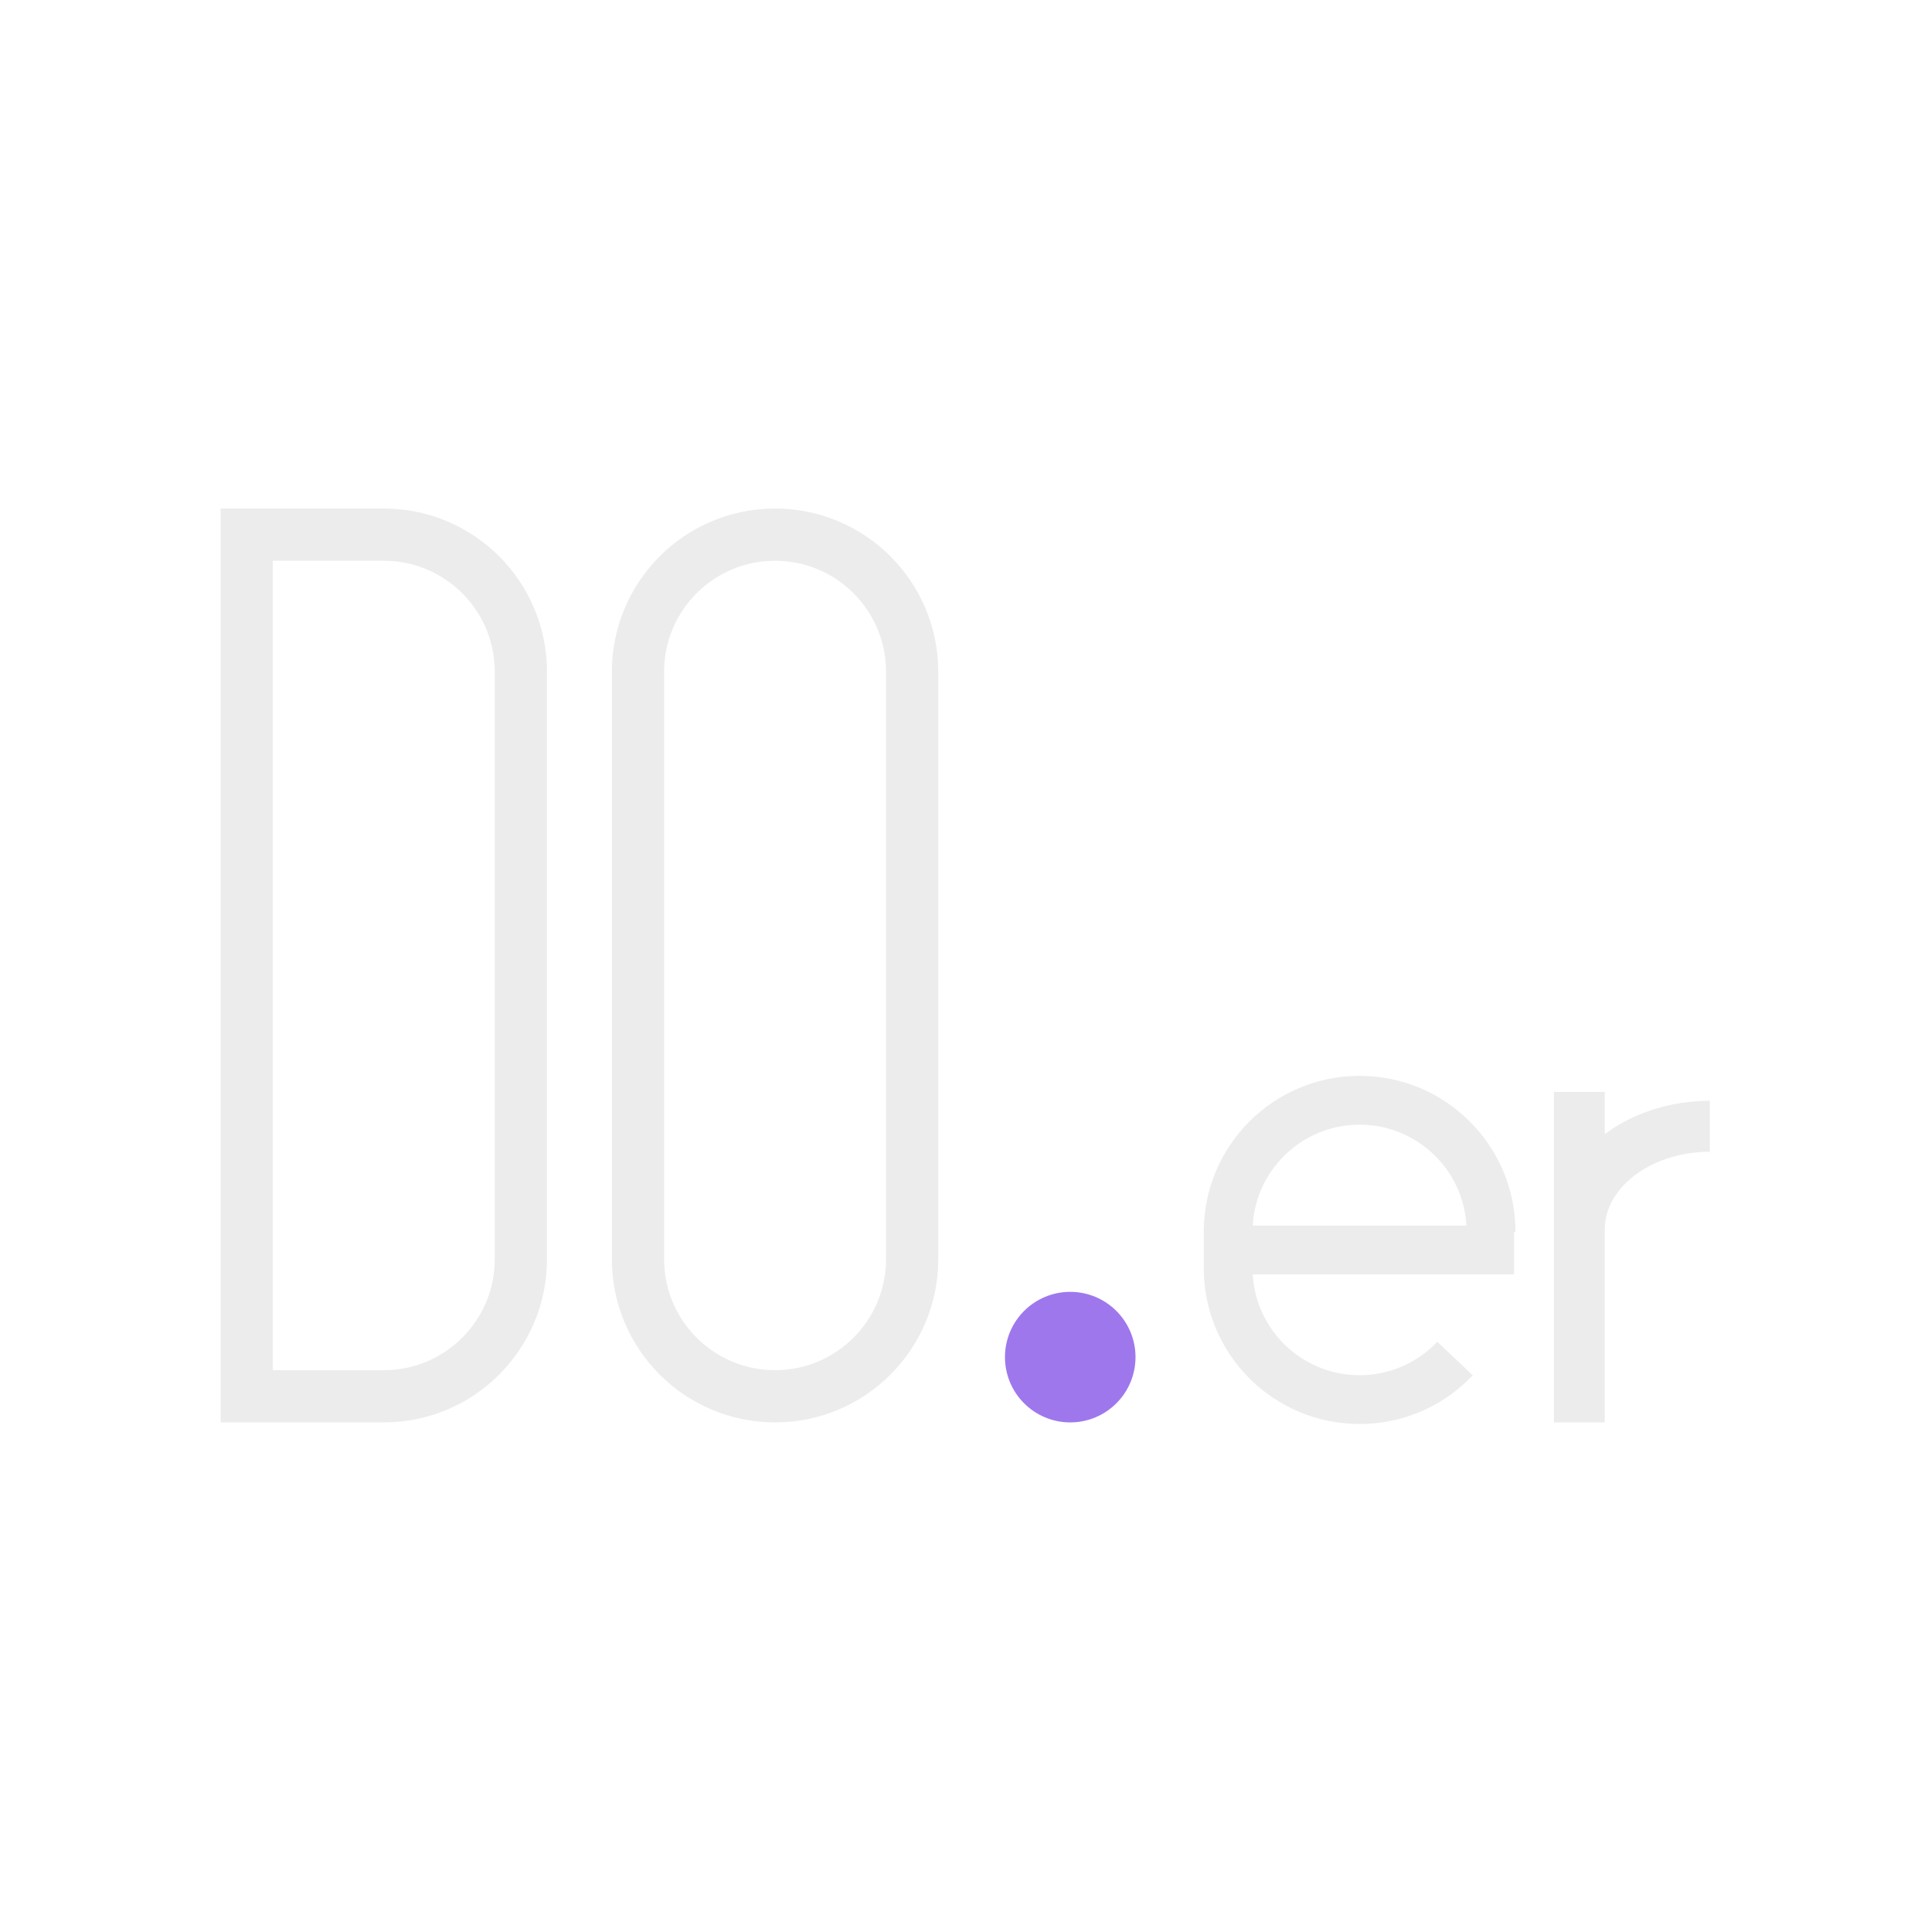
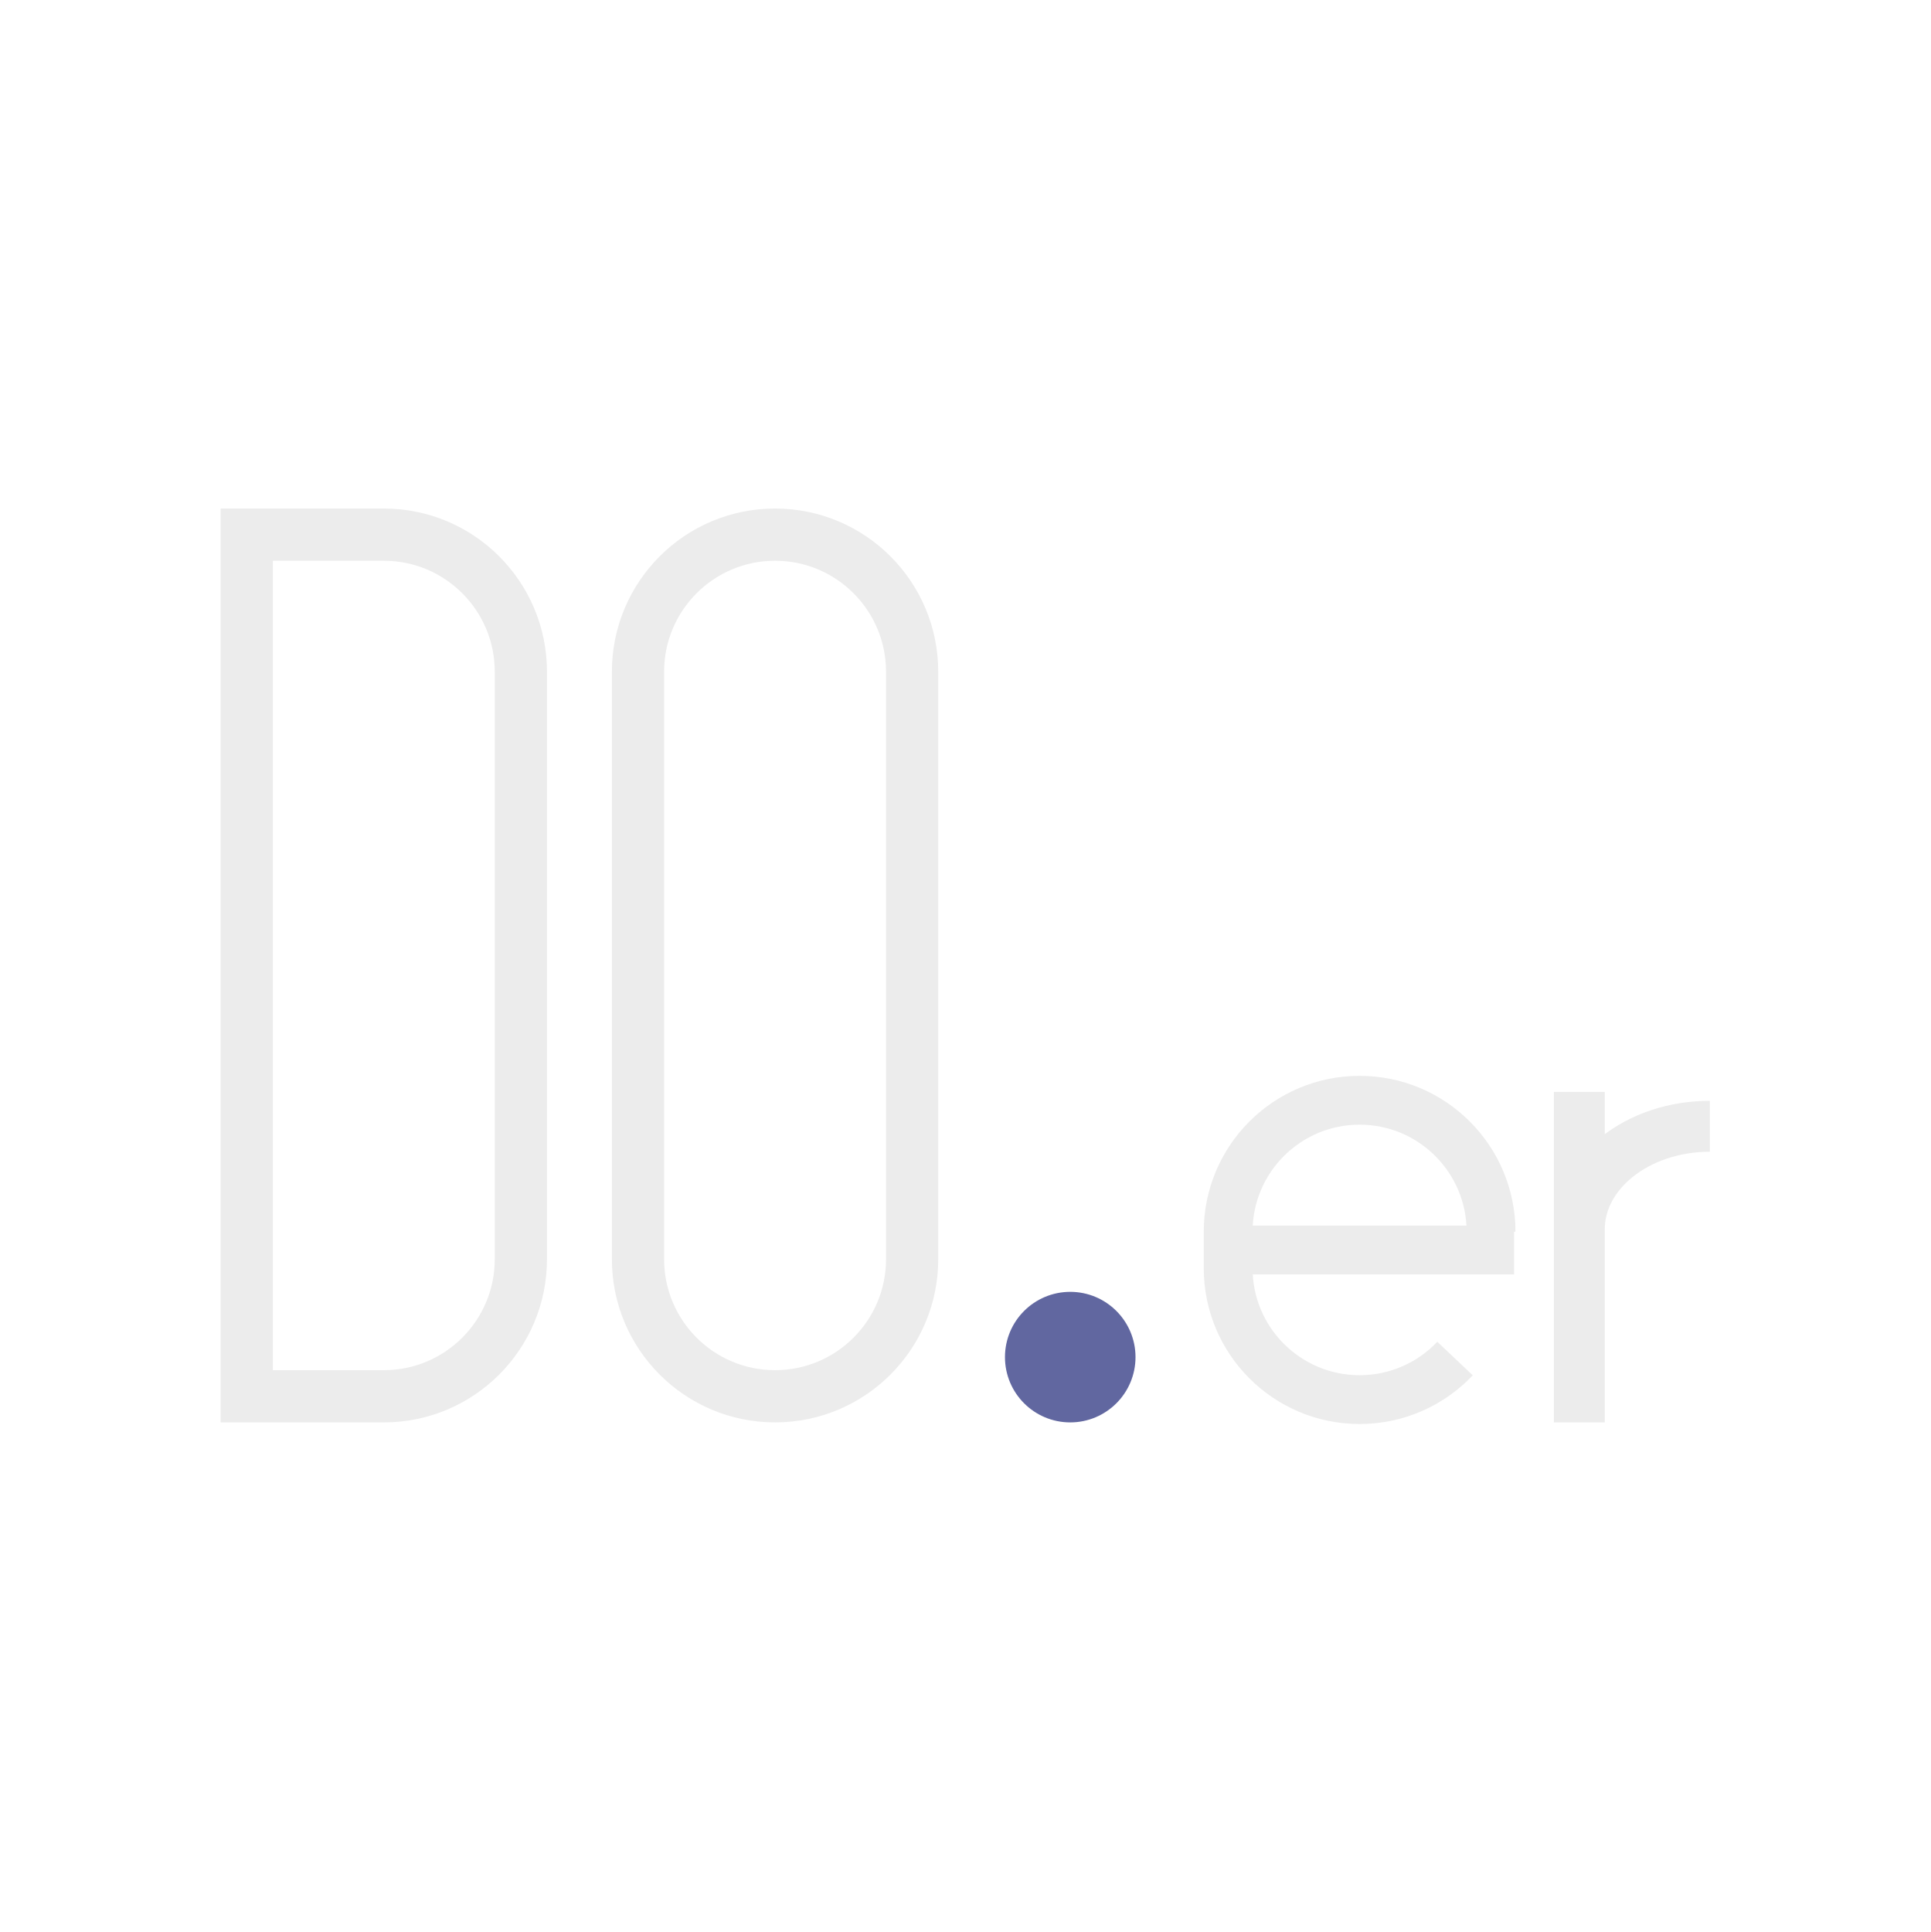
<svg xmlns="http://www.w3.org/2000/svg" width="1500" height="1501" viewBox="0 0 1500 1501" fill="none">
  <path d="M191.712 415.368H298.212C357.031 415.368 404.713 463.05 404.713 521.868V978.297C404.713 1037.12 357.031 1084.8 298.213 1084.8H191.712V415.368Z" stroke="#ECECEC" stroke-width="40.571" />
  <rect x="495.728" y="415.368" width="213" height="669.429" rx="106.5" stroke="#ECECEC" stroke-width="40.571" />
  <path d="M1158.55 956.94C1158.55 900.533 1112.82 854.805 1056.42 854.805C1000.01 854.805 954.283 900.533 954.283 956.94V985.249C954.283 1041.66 1000.01 1087.38 1056.42 1087.38C1085.62 1087.38 1111.96 1075.13 1130.57 1055.48M969.344 971.156H1176.43" stroke="#ECECEC" stroke-width="37.926" />
  <path d="M1227.14 1105.08V955.058M1328.57 875.021C1272.55 875.021 1227.14 910.855 1227.14 955.058M1227.14 955.058V848.343" stroke="#ECECEC" stroke-width="39.557" />
-   <circle cx="831.58" cy="1054.37" r="50.714" fill="#9E77ED" />
+   <circle cx="831.58" cy="1054.37" r="50.714" fill="#6167A0" />
</svg>
